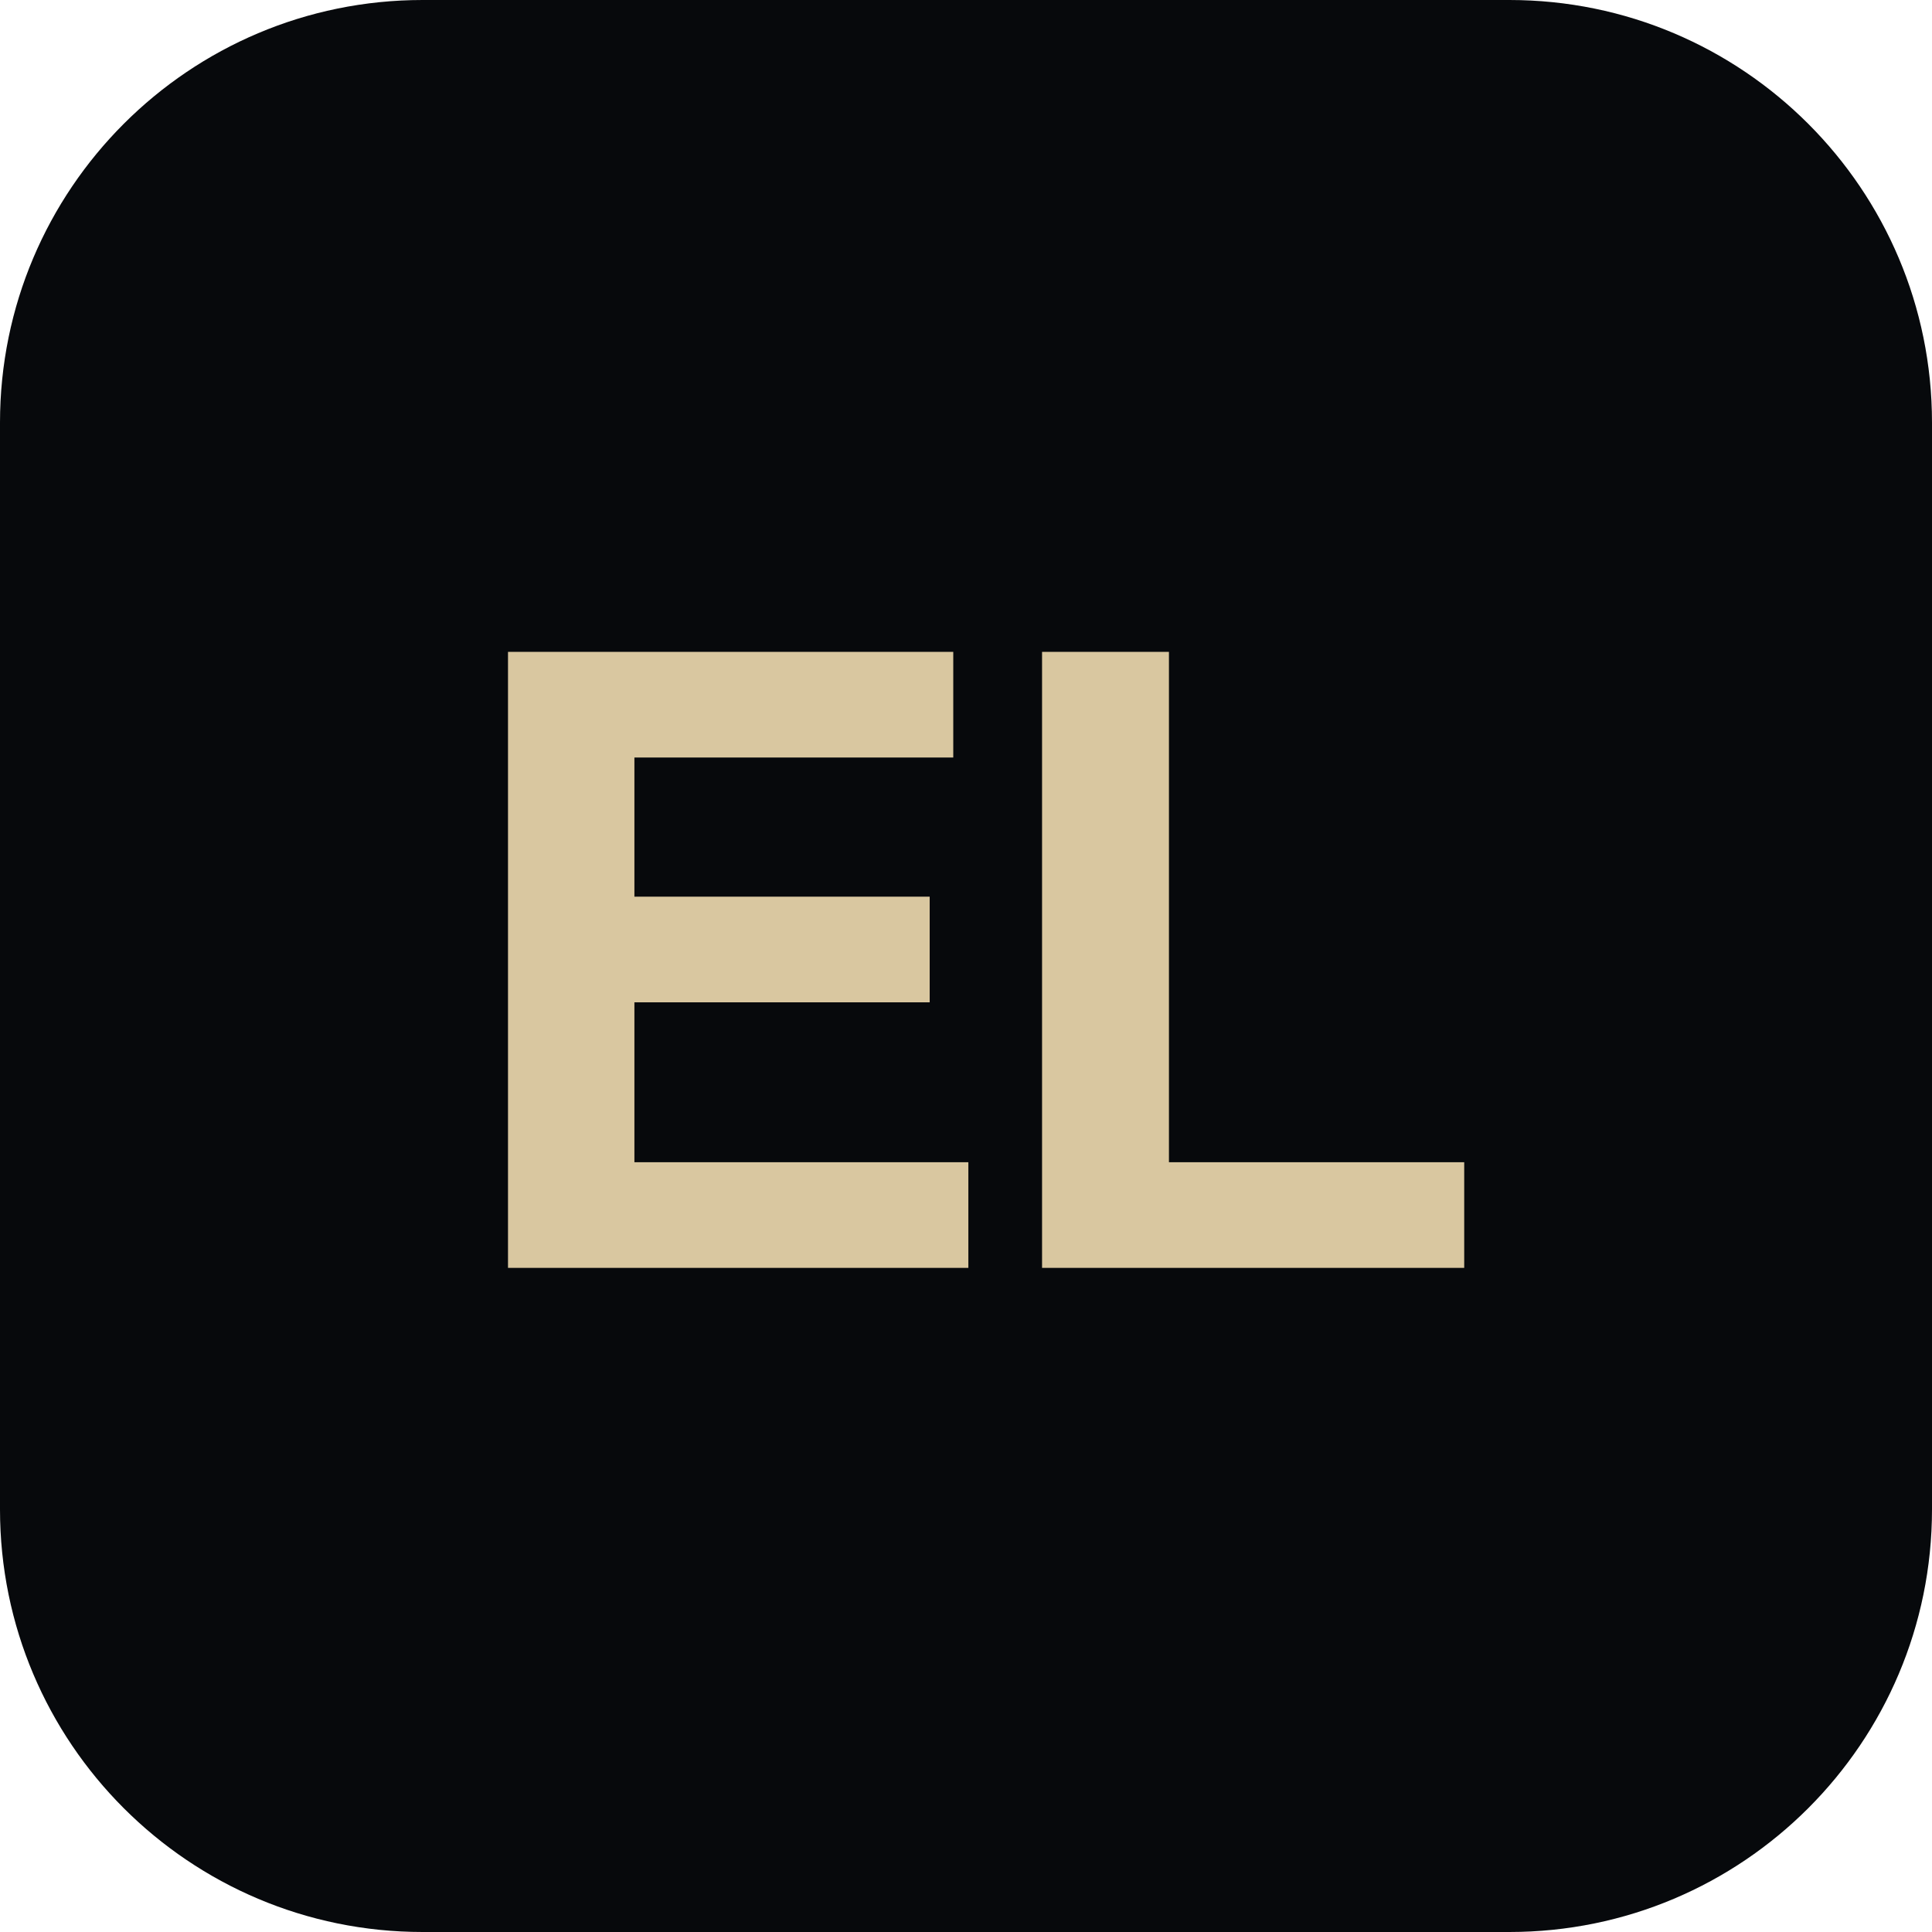
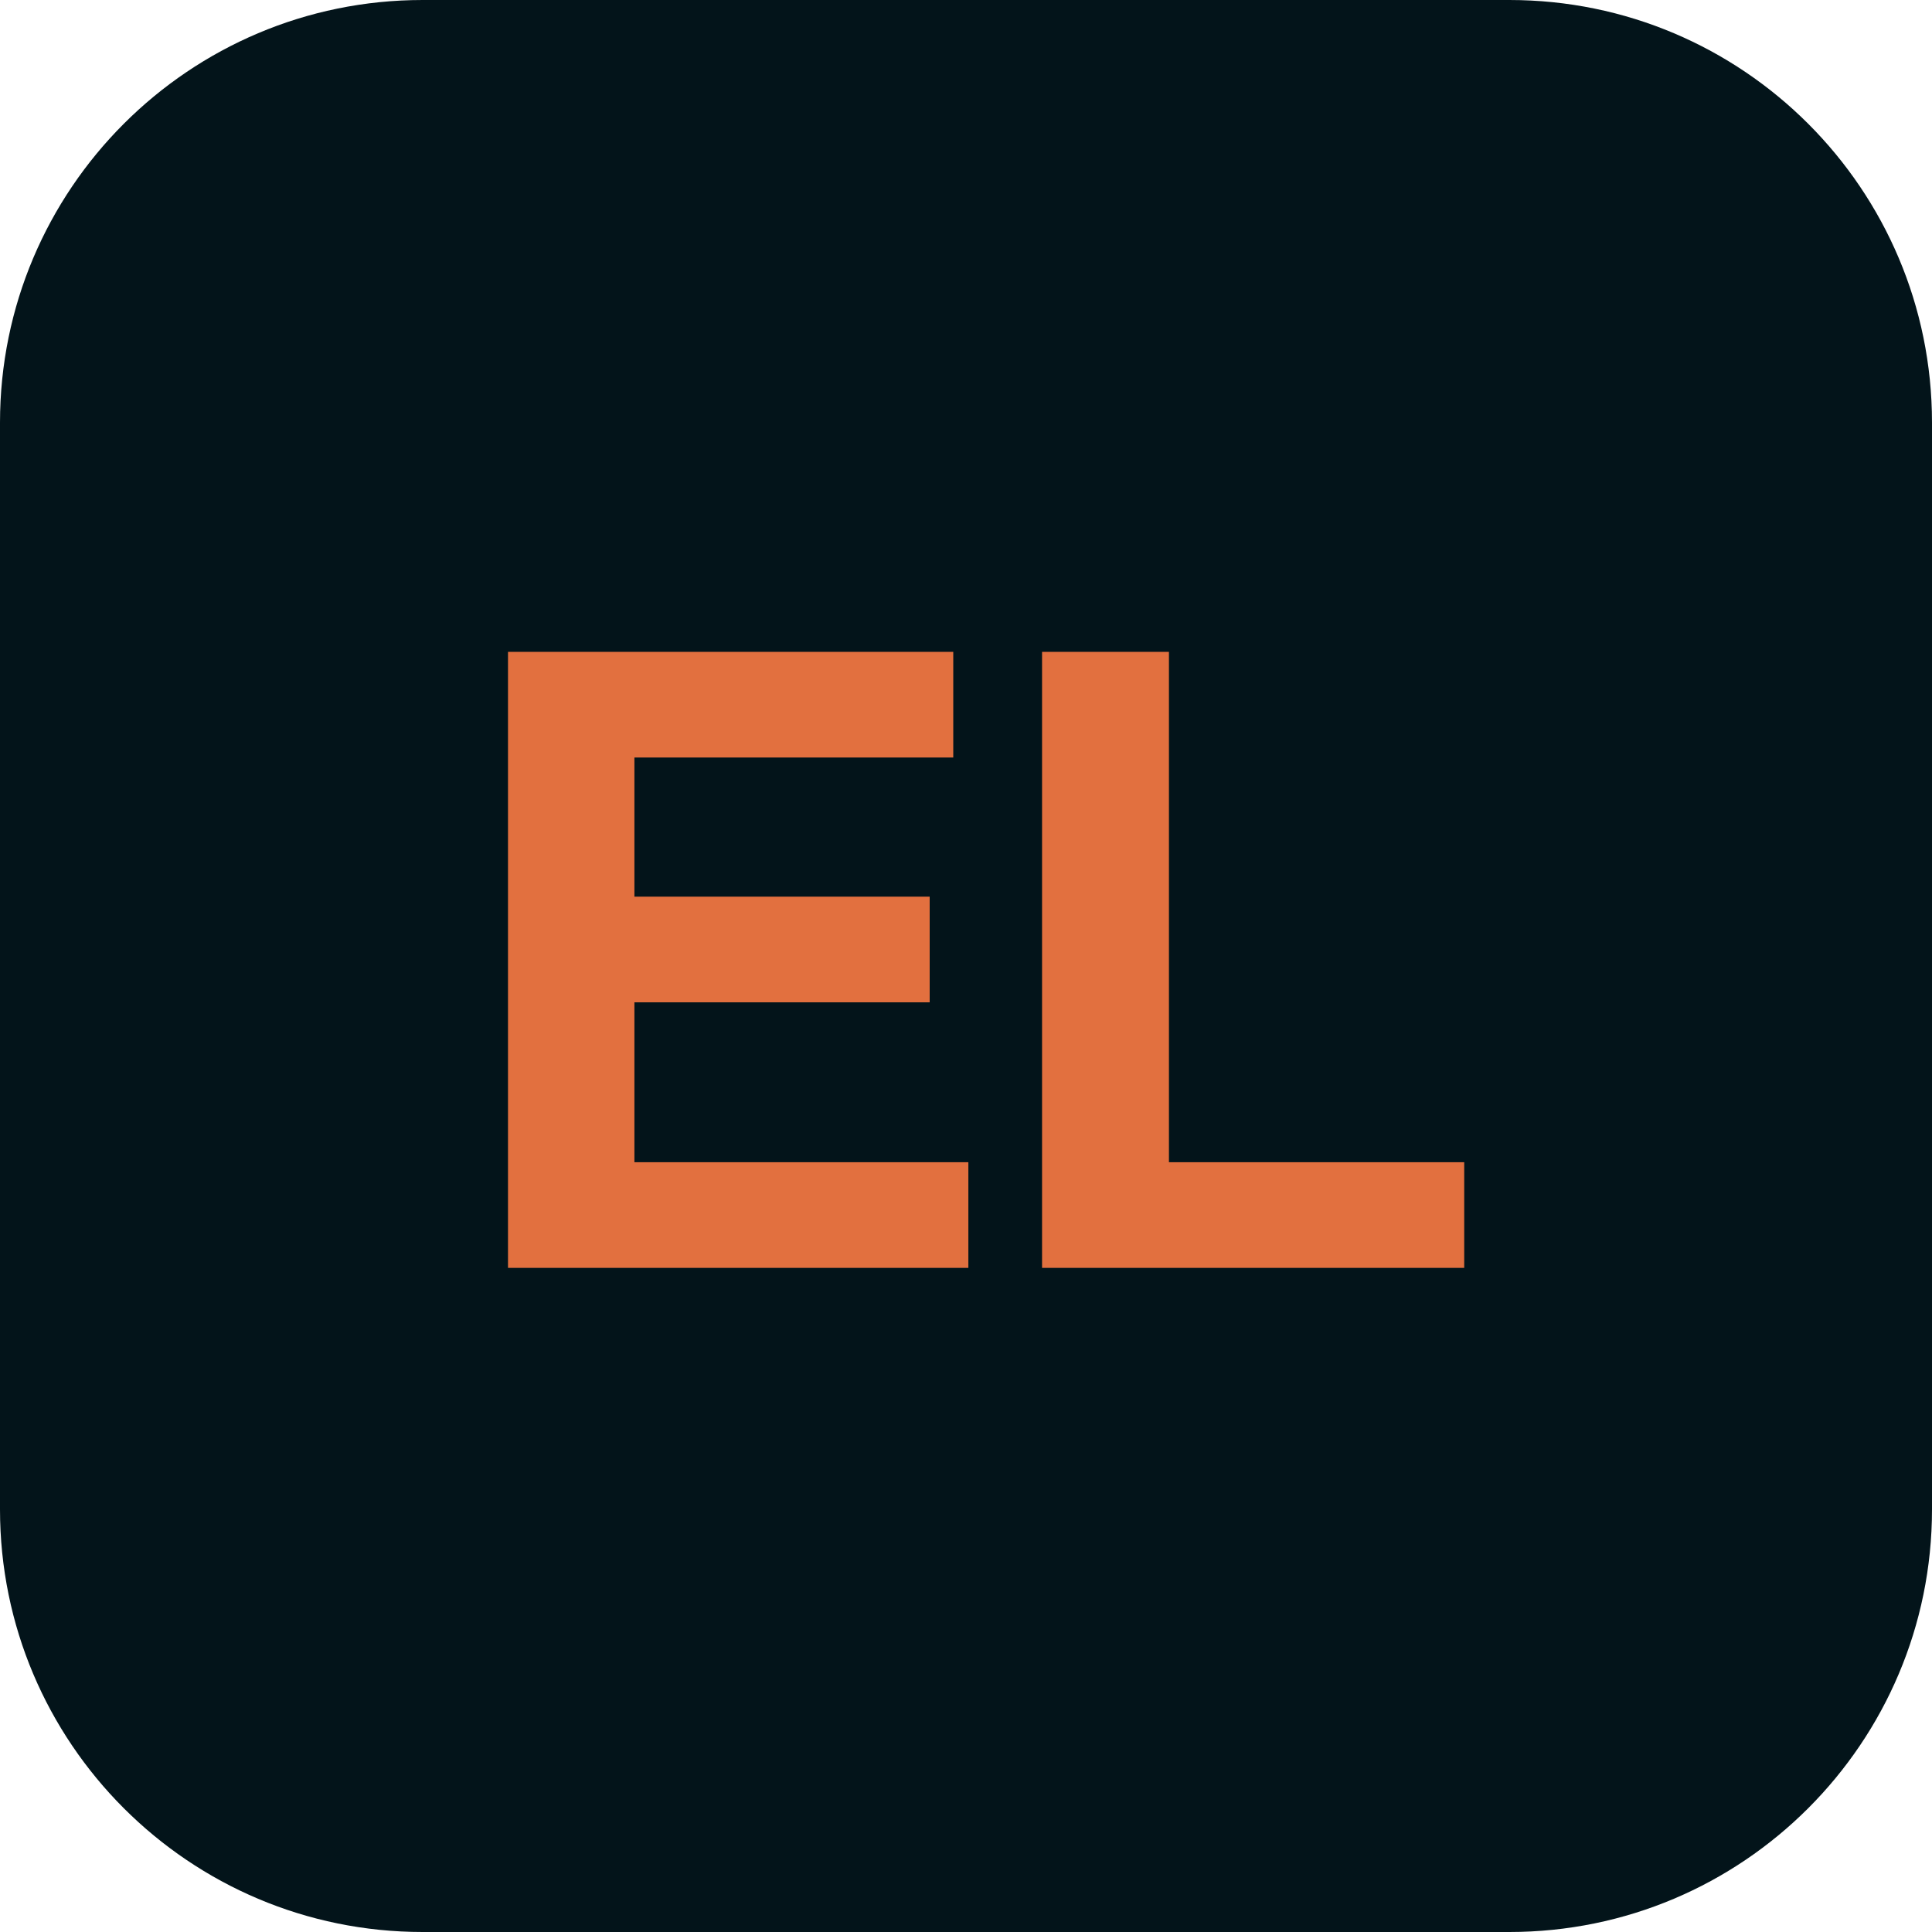
<svg xmlns="http://www.w3.org/2000/svg" viewBox="0 0 64 64">
-   <rect width="64" height="64" rx="14" fill="#07090c" />
-   <text x="32" y="42" text-anchor="middle" font-family="Helvetica, Arial, sans-serif" font-weight="700" font-size="28" letter-spacing="-1" fill="#d9c7a0">EL</text>
+   <rect width="64" height="64" rx="14" fill="#03141a" />
+   <text x="32" y="42" text-anchor="middle" font-family="Helvetica, Arial, sans-serif" font-weight="700" font-size="28" letter-spacing="-1" fill="#e2703f">EL</text>
</svg>
